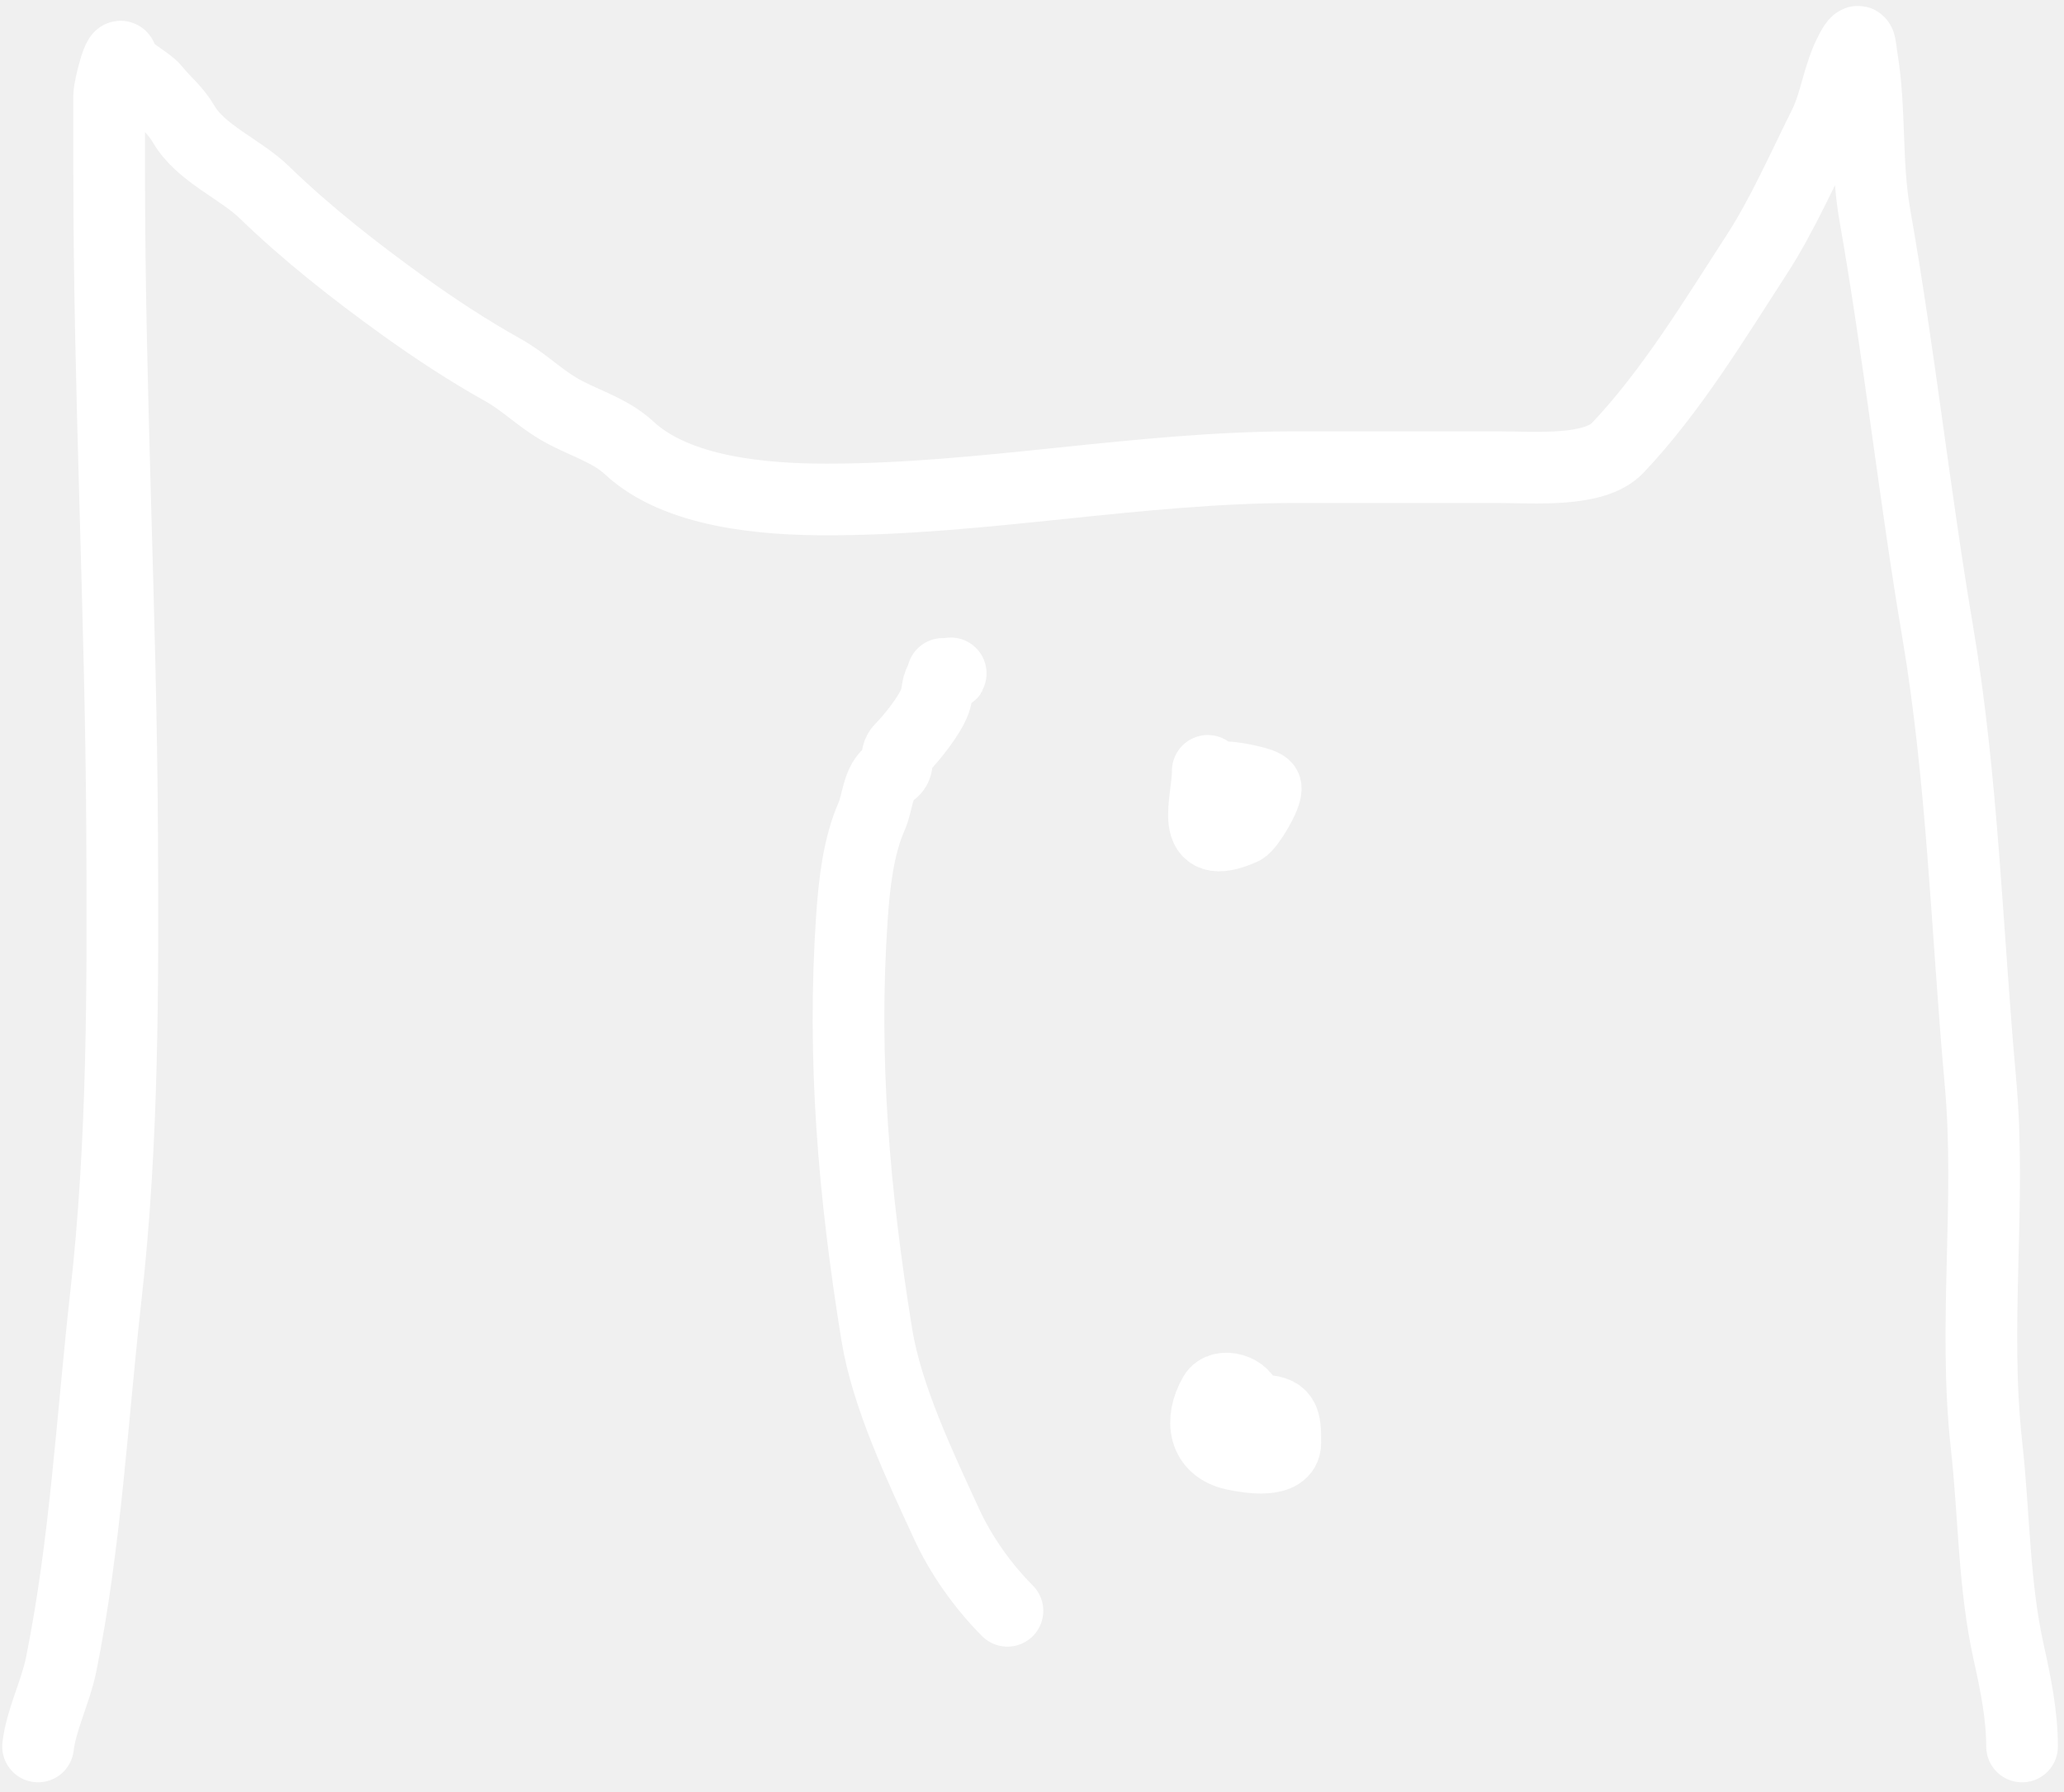
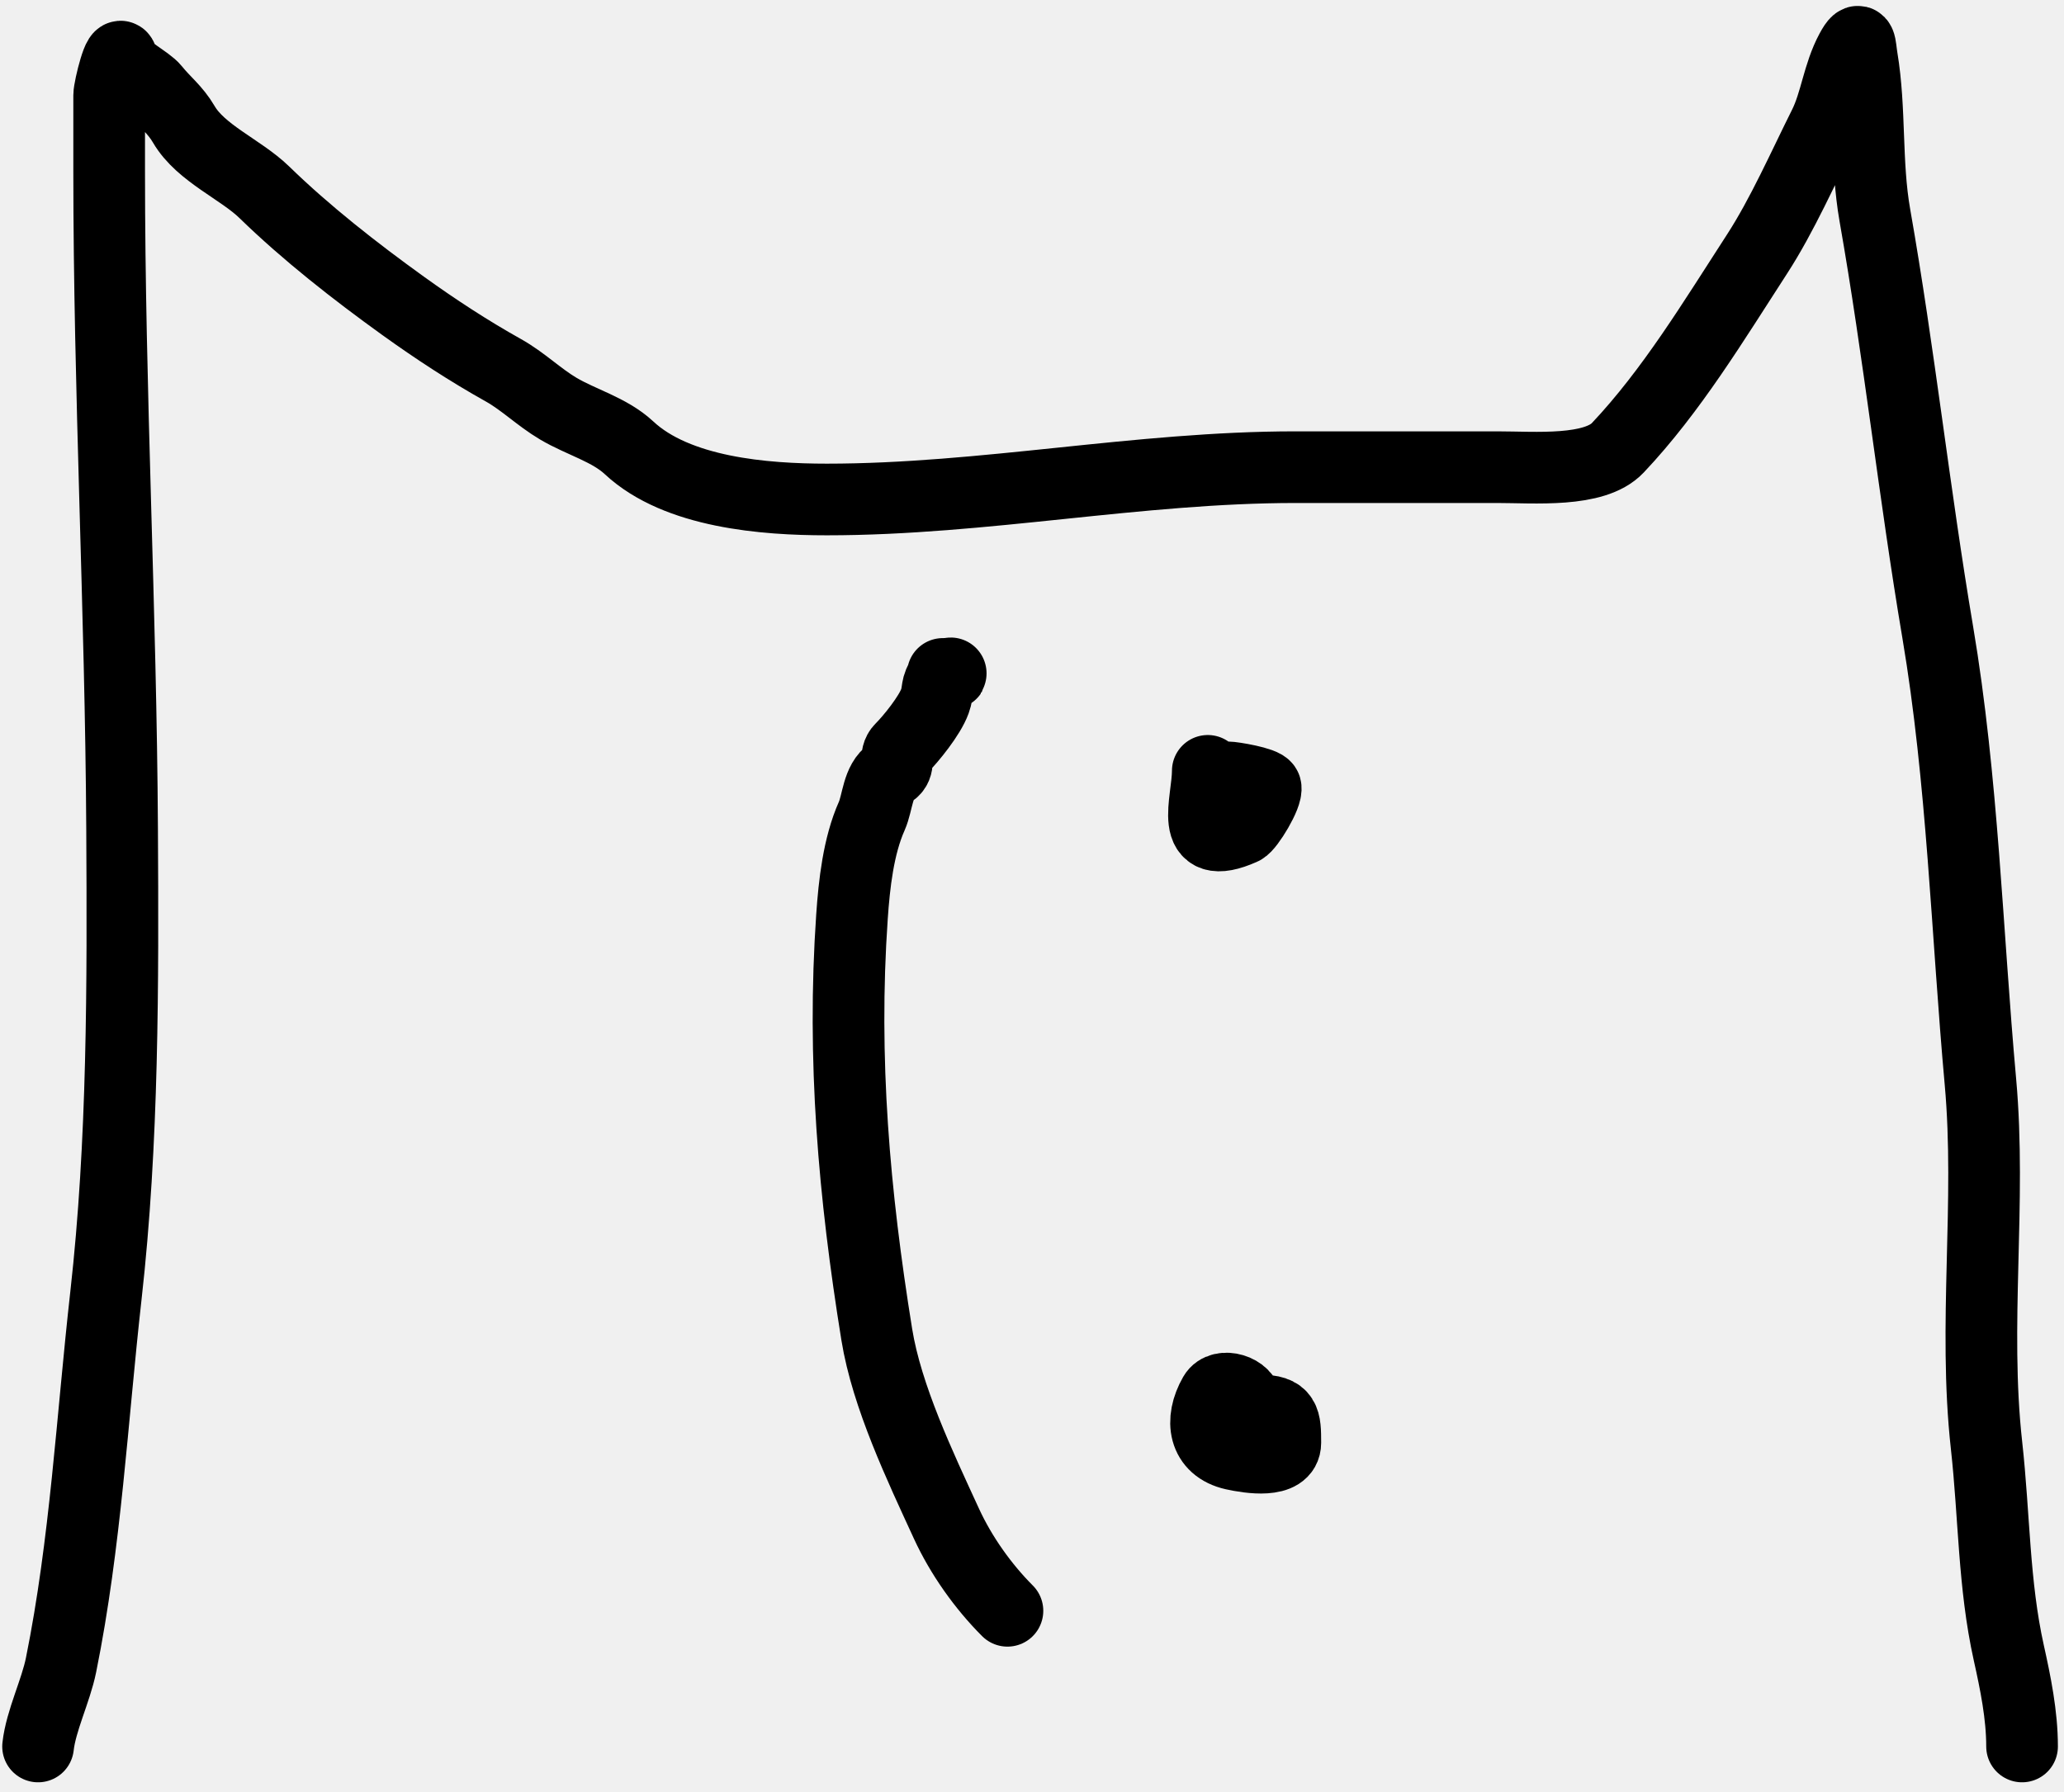
<svg xmlns="http://www.w3.org/2000/svg" width="144" height="125" viewBox="0 0 144 125" fill="none">
-   <path d="M2.656 121.873C2.857 120.068 3.892 118.007 4.259 116.187C5.978 107.678 6.422 99.021 7.39 90.412C8.6 79.664 8.578 68.66 8.518 57.849C8.432 42.551 7.616 27.277 7.616 11.96C7.616 10.19 7.616 8.42 7.616 6.65C7.616 6.139 8.377 3.071 8.518 4.195C8.597 4.832 10.287 5.618 10.772 6.224C11.467 7.094 12.219 7.639 12.826 8.679C14.005 10.701 16.795 11.816 18.437 13.413C21.379 16.276 24.767 18.925 28.105 21.329C30.37 22.959 32.705 24.488 35.119 25.837C36.484 26.6 37.602 27.718 38.952 28.517C40.533 29.455 42.527 29.979 43.886 31.248C47.246 34.384 53.359 34.855 57.688 34.855C68.622 34.855 79.415 32.6 90.376 32.6C95.069 32.6 99.761 32.6 104.453 32.6C107.07 32.6 111.235 32.979 112.87 31.248C116.625 27.271 119.554 22.404 122.589 17.722C124.347 15.009 125.82 11.66 127.273 8.754C128.08 7.139 128.241 5.209 129.151 3.519C129.823 2.271 129.761 3.193 129.903 4.045C130.509 7.681 130.163 11.371 130.804 15.016C132.504 24.672 133.552 34.419 135.188 44.098C136.932 54.418 137.227 65.068 138.169 75.484C138.93 83.903 137.661 92.456 138.595 100.858C139.141 105.779 139.09 110.576 140.148 115.336C140.611 117.42 141.074 119.659 141.074 121.873" stroke="white" stroke-width="5" stroke-linecap="round" />
-   <path d="M84.264 53.791C84.264 55.968 82.809 59.576 86.694 57.849C87.108 57.665 88.446 55.468 88.297 54.944C88.203 54.614 86.019 54.242 85.617 54.242" stroke="white" stroke-width="5" stroke-linecap="round" />
-   <path d="M86.969 97.977C86.969 97.013 85.208 96.463 84.715 97.326C83.691 99.117 83.981 101.02 86.067 101.484C87.145 101.723 89.674 102.12 89.674 100.682C89.674 99.054 89.641 98.428 87.871 98.428" stroke="white" stroke-width="5" stroke-linecap="round" />
-   <path d="M70.287 112.405C68.581 110.699 67.046 108.533 66.029 106.318C64.194 102.324 61.869 97.455 61.169 93.118C59.587 83.31 58.754 73.924 59.441 63.961C59.597 61.694 59.888 59.041 60.819 56.948C61.24 55.999 61.222 54.506 62.171 53.892C62.879 53.434 62.324 52.787 62.873 52.239C63.567 51.544 64.863 49.943 65.227 48.932C65.488 48.207 65.29 47.864 65.778 47.254C66.105 46.845 66.921 47.028 65.778 47.028" stroke="white" stroke-width="5" stroke-linecap="round" />
+   <path d="M2.656 121.873C2.857 120.068 3.892 118.007 4.259 116.187C5.978 107.678 6.422 99.021 7.39 90.412C8.6 79.664 8.578 68.66 8.518 57.849C8.432 42.551 7.616 27.277 7.616 11.96C7.616 10.19 7.616 8.42 7.616 6.65C7.616 6.139 8.377 3.071 8.518 4.195C8.597 4.832 10.287 5.618 10.772 6.224C11.467 7.094 12.219 7.639 12.826 8.679C14.005 10.701 16.795 11.816 18.437 13.413C21.379 16.276 24.767 18.925 28.105 21.329C30.37 22.959 32.705 24.488 35.119 25.837C36.484 26.6 37.602 27.718 38.952 28.517C40.533 29.455 42.527 29.979 43.886 31.248C47.246 34.384 53.359 34.855 57.688 34.855C68.622 34.855 79.415 32.6 90.376 32.6C95.069 32.6 99.761 32.6 104.453 32.6C107.07 32.6 111.235 32.979 112.87 31.248C116.625 27.271 119.554 22.404 122.589 17.722C124.347 15.009 125.82 11.66 127.273 8.754C128.08 7.139 128.241 5.209 129.151 3.519C129.823 2.271 129.761 3.193 129.903 4.045C130.509 7.681 130.163 11.371 130.804 15.016C132.504 24.672 133.552 34.419 135.188 44.098C136.932 54.418 137.227 65.068 138.169 75.484C138.93 83.903 137.661 92.456 138.595 100.858C139.141 105.779 139.09 110.576 140.148 115.336C140.611 117.42 141.074 119.659 141.074 121.873" stroke="currentColor" stroke-width="5" stroke-linecap="round" />
+   <path d="M84.264 53.791C84.264 55.968 82.809 59.576 86.694 57.849C87.108 57.665 88.446 55.468 88.297 54.944C88.203 54.614 86.019 54.242 85.617 54.242" stroke="currentColor" stroke-width="5" stroke-linecap="round" />
+   <path d="M86.969 97.977C86.969 97.013 85.208 96.463 84.715 97.326C83.691 99.117 83.981 101.02 86.067 101.484C87.145 101.723 89.674 102.12 89.674 100.682C89.674 99.054 89.641 98.428 87.871 98.428" stroke="currentColor" stroke-width="5" stroke-linecap="round" />
+   <path d="M70.287 112.405C68.581 110.699 67.046 108.533 66.029 106.318C64.194 102.324 61.869 97.455 61.169 93.118C59.587 83.31 58.754 73.924 59.441 63.961C59.597 61.694 59.888 59.041 60.819 56.948C61.24 55.999 61.222 54.506 62.171 53.892C62.879 53.434 62.324 52.787 62.873 52.239C63.567 51.544 64.863 49.943 65.227 48.932C65.488 48.207 65.29 47.864 65.778 47.254C66.105 46.845 66.921 47.028 65.778 47.028" stroke="currentColor" stroke-width="5" stroke-linecap="round" />
</svg>
